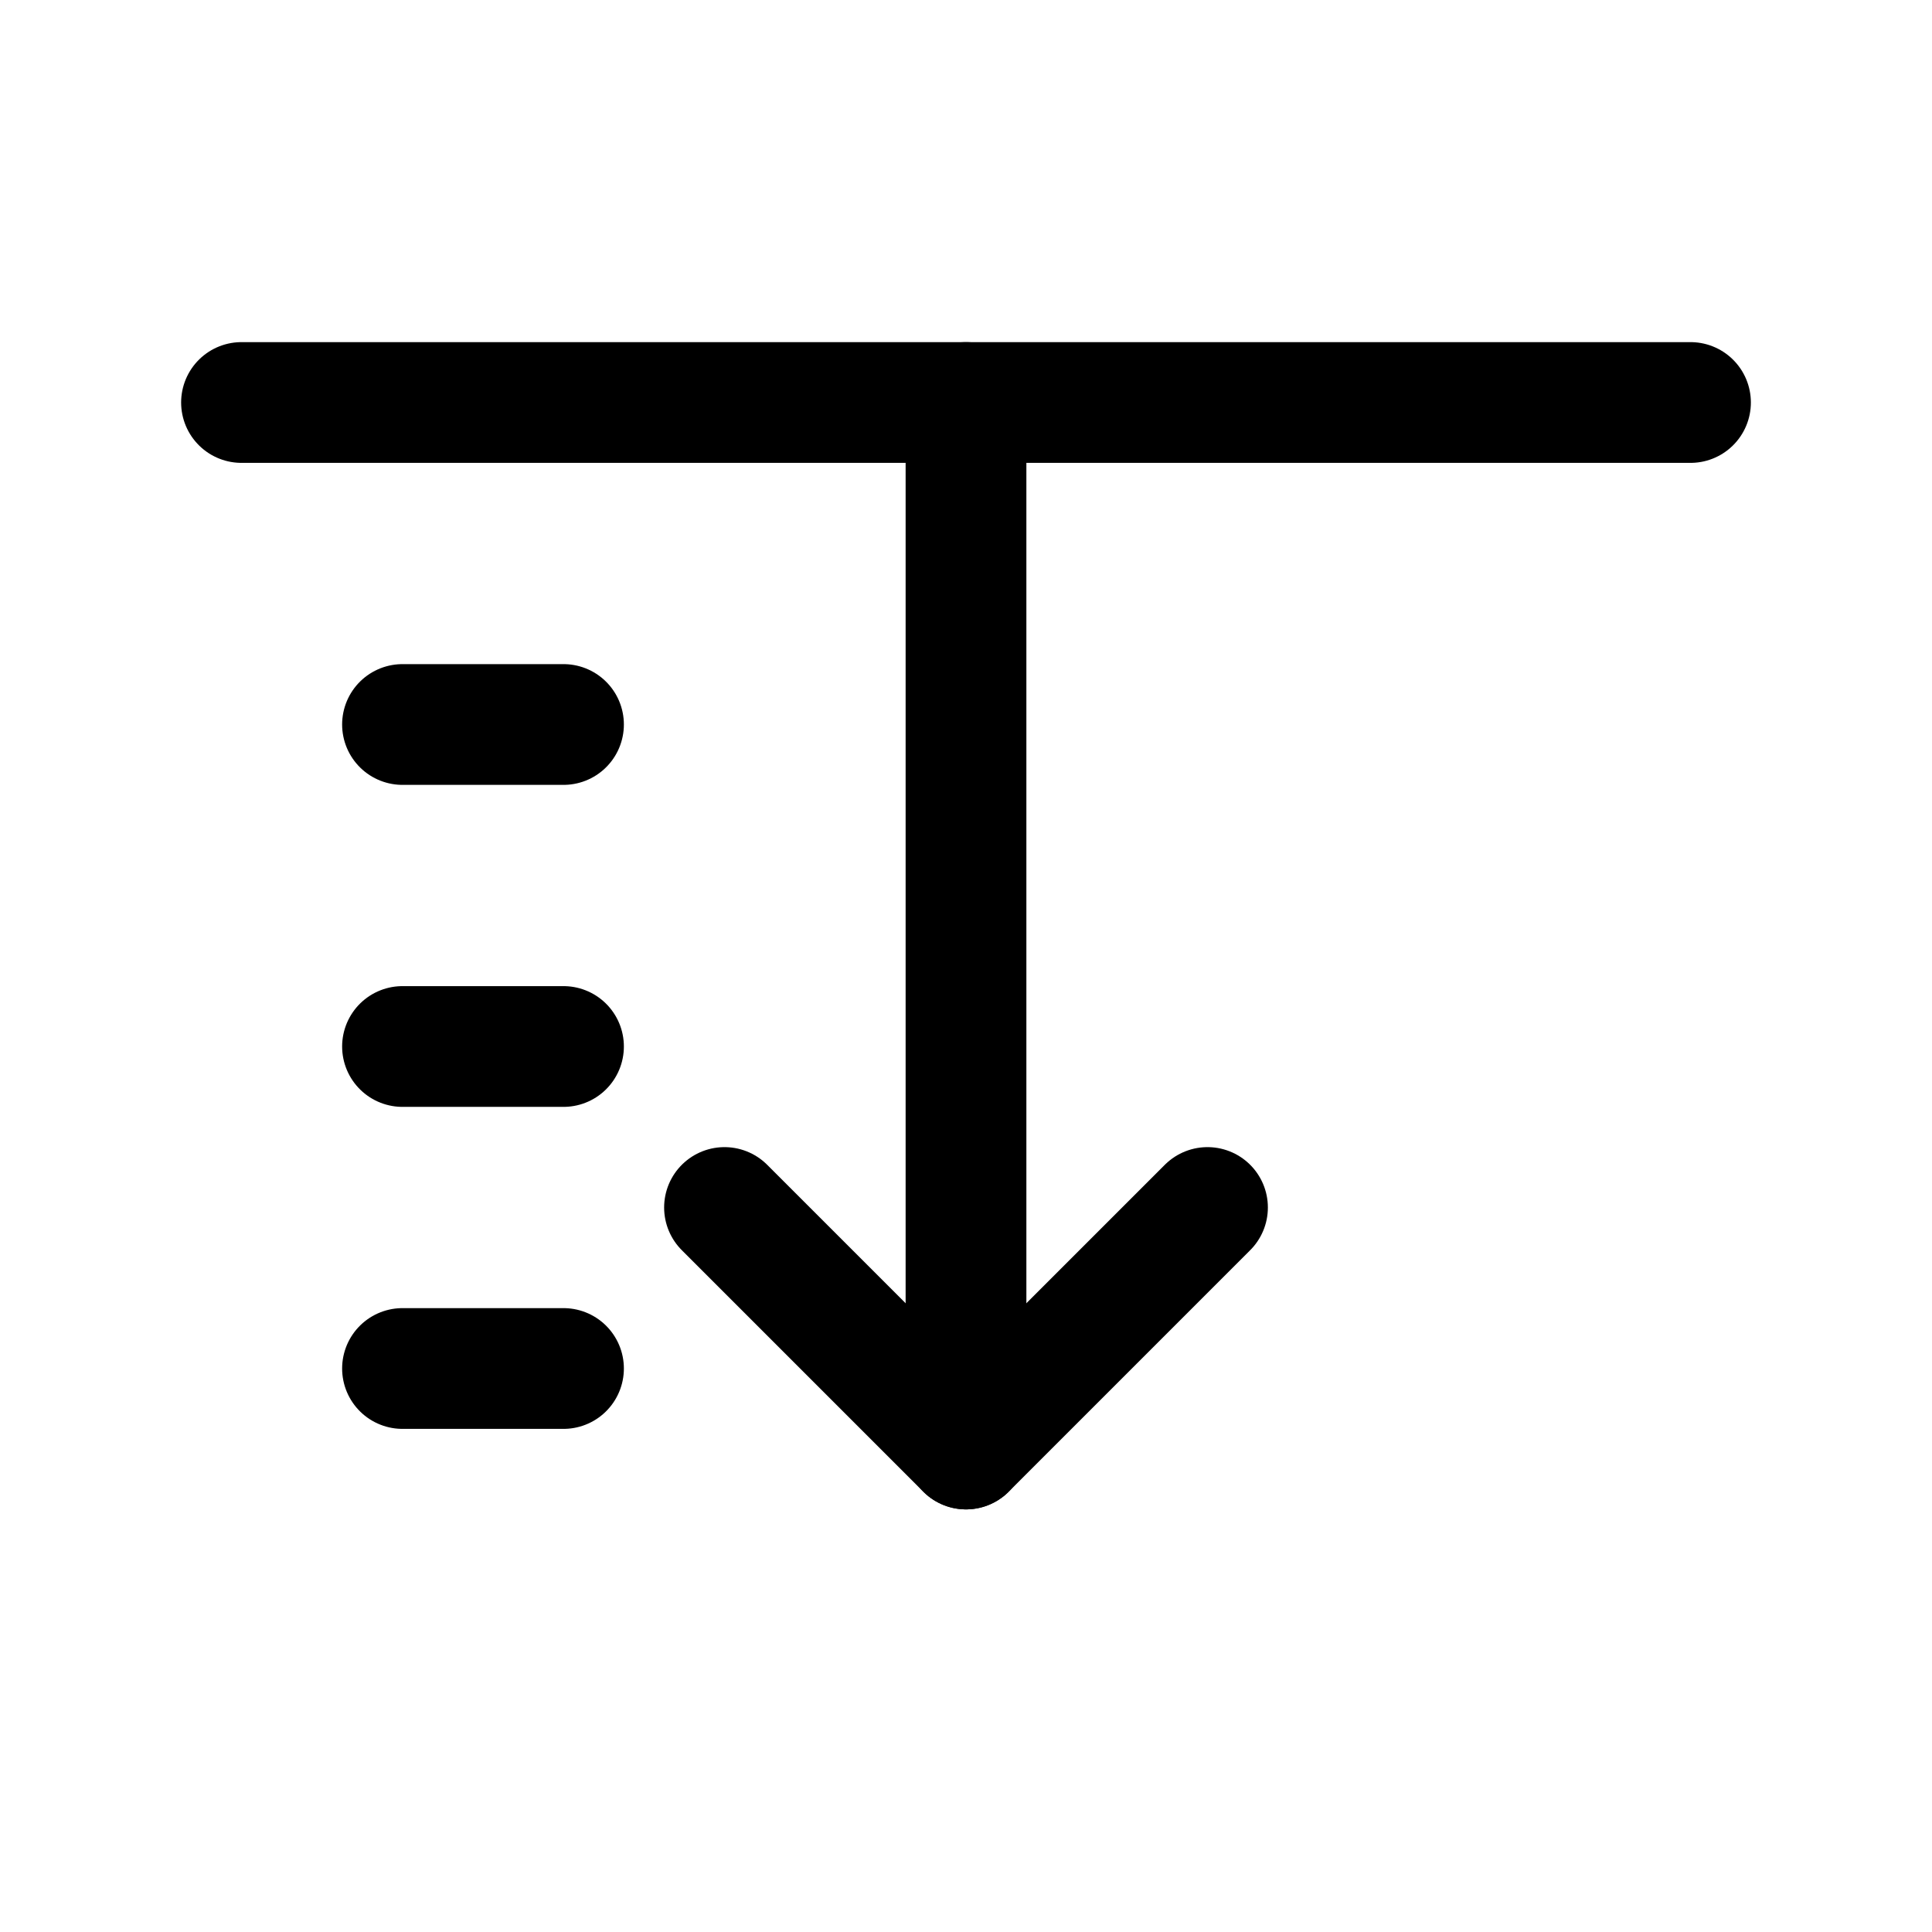
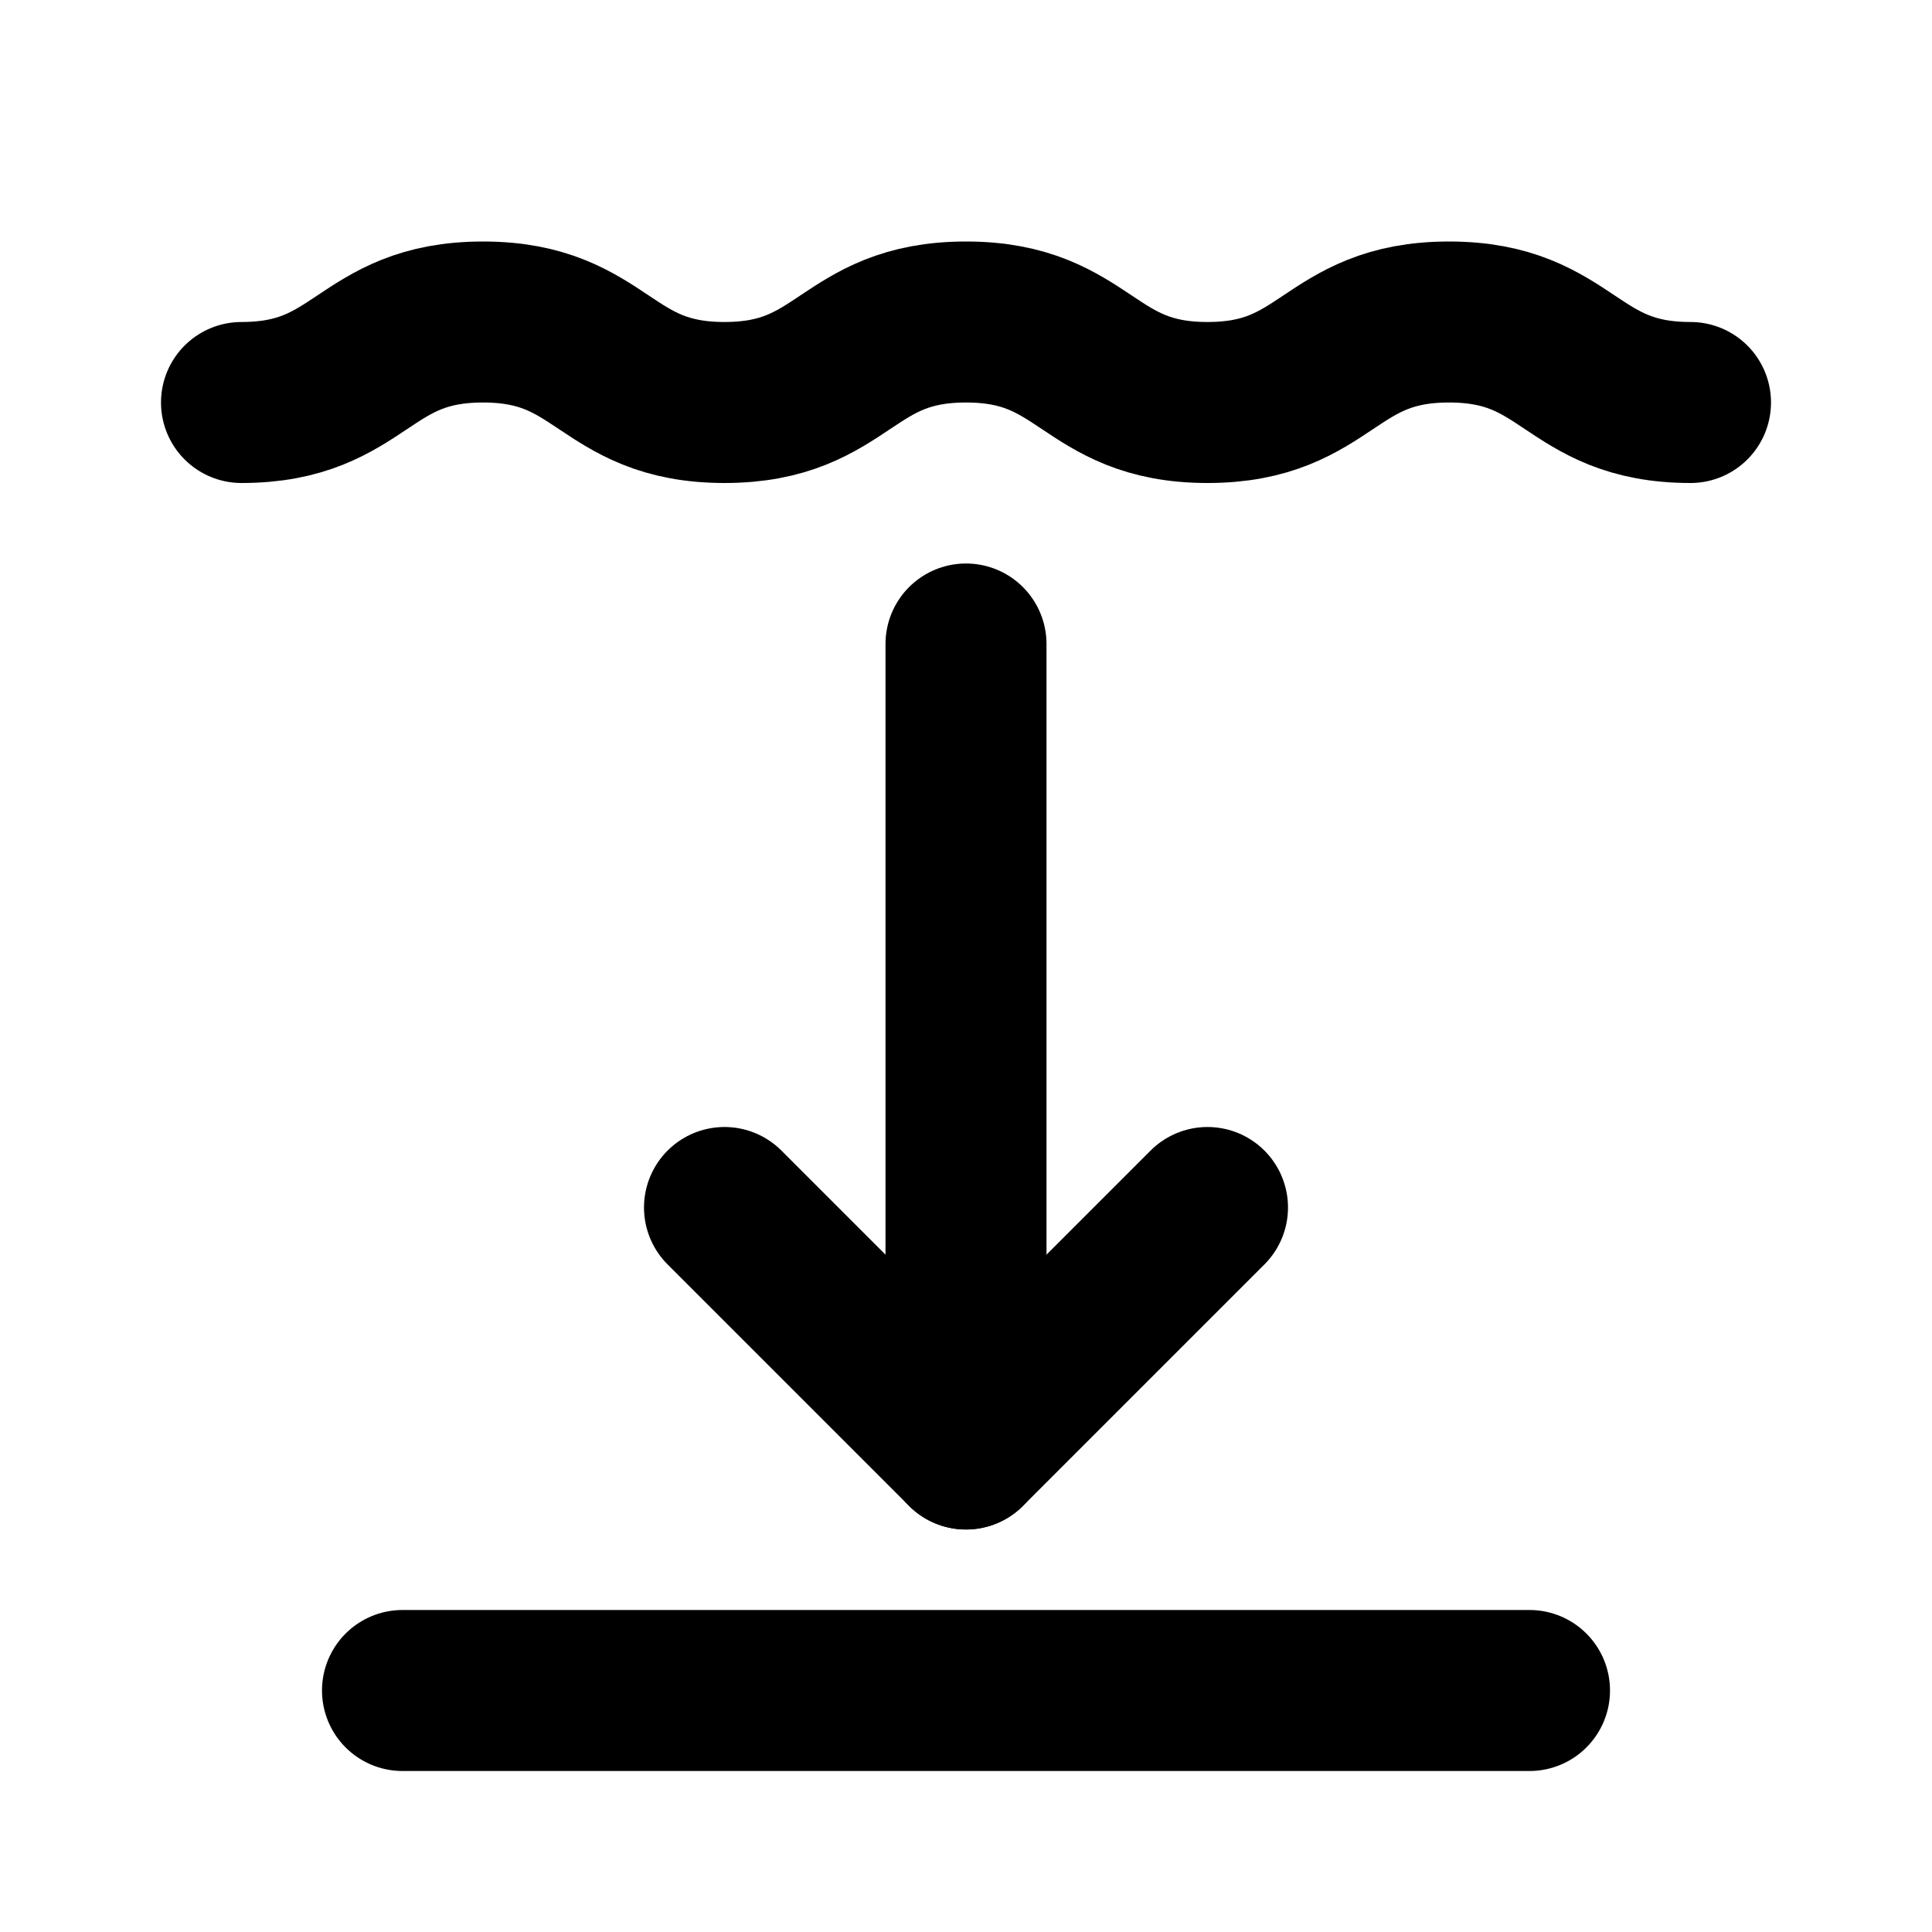
- <svg xmlns="http://www.w3.org/2000/svg" viewBox="0 0 24 24" width="24" height="24" fill="none" stroke="currentColor" stroke-width="1.5" stroke-linecap="round" stroke-linejoin="round" role="img" aria-label="Derinlik">
-   <path d="M3 5h18" />
-   <path d="M12 5v13" />
-   <path d="M9 15l3 3 3-3" />
-   <path d="M5 9h2M5 13h2M5 17h2" />
+ <svg xmlns="http://www.w3.org/2000/svg" width="24" height="24" viewBox="0 0 24 24" fill="none" stroke="currentColor" stroke-width="2" stroke-linecap="round" stroke-linejoin="round">
+   <path d="M3 5c1.5 0 1.5 -1 3 -1s1.5 1 3 1s1.5 -1 3 -1s1.5 1 3 1s1.5 -1 3 -1s1.5 1 3 1" />
+   <path d="M12 8v10" />
+   <path d="M9 15l3 3l3 -3" />
+   <path d="M5 21h14" />
</svg>
